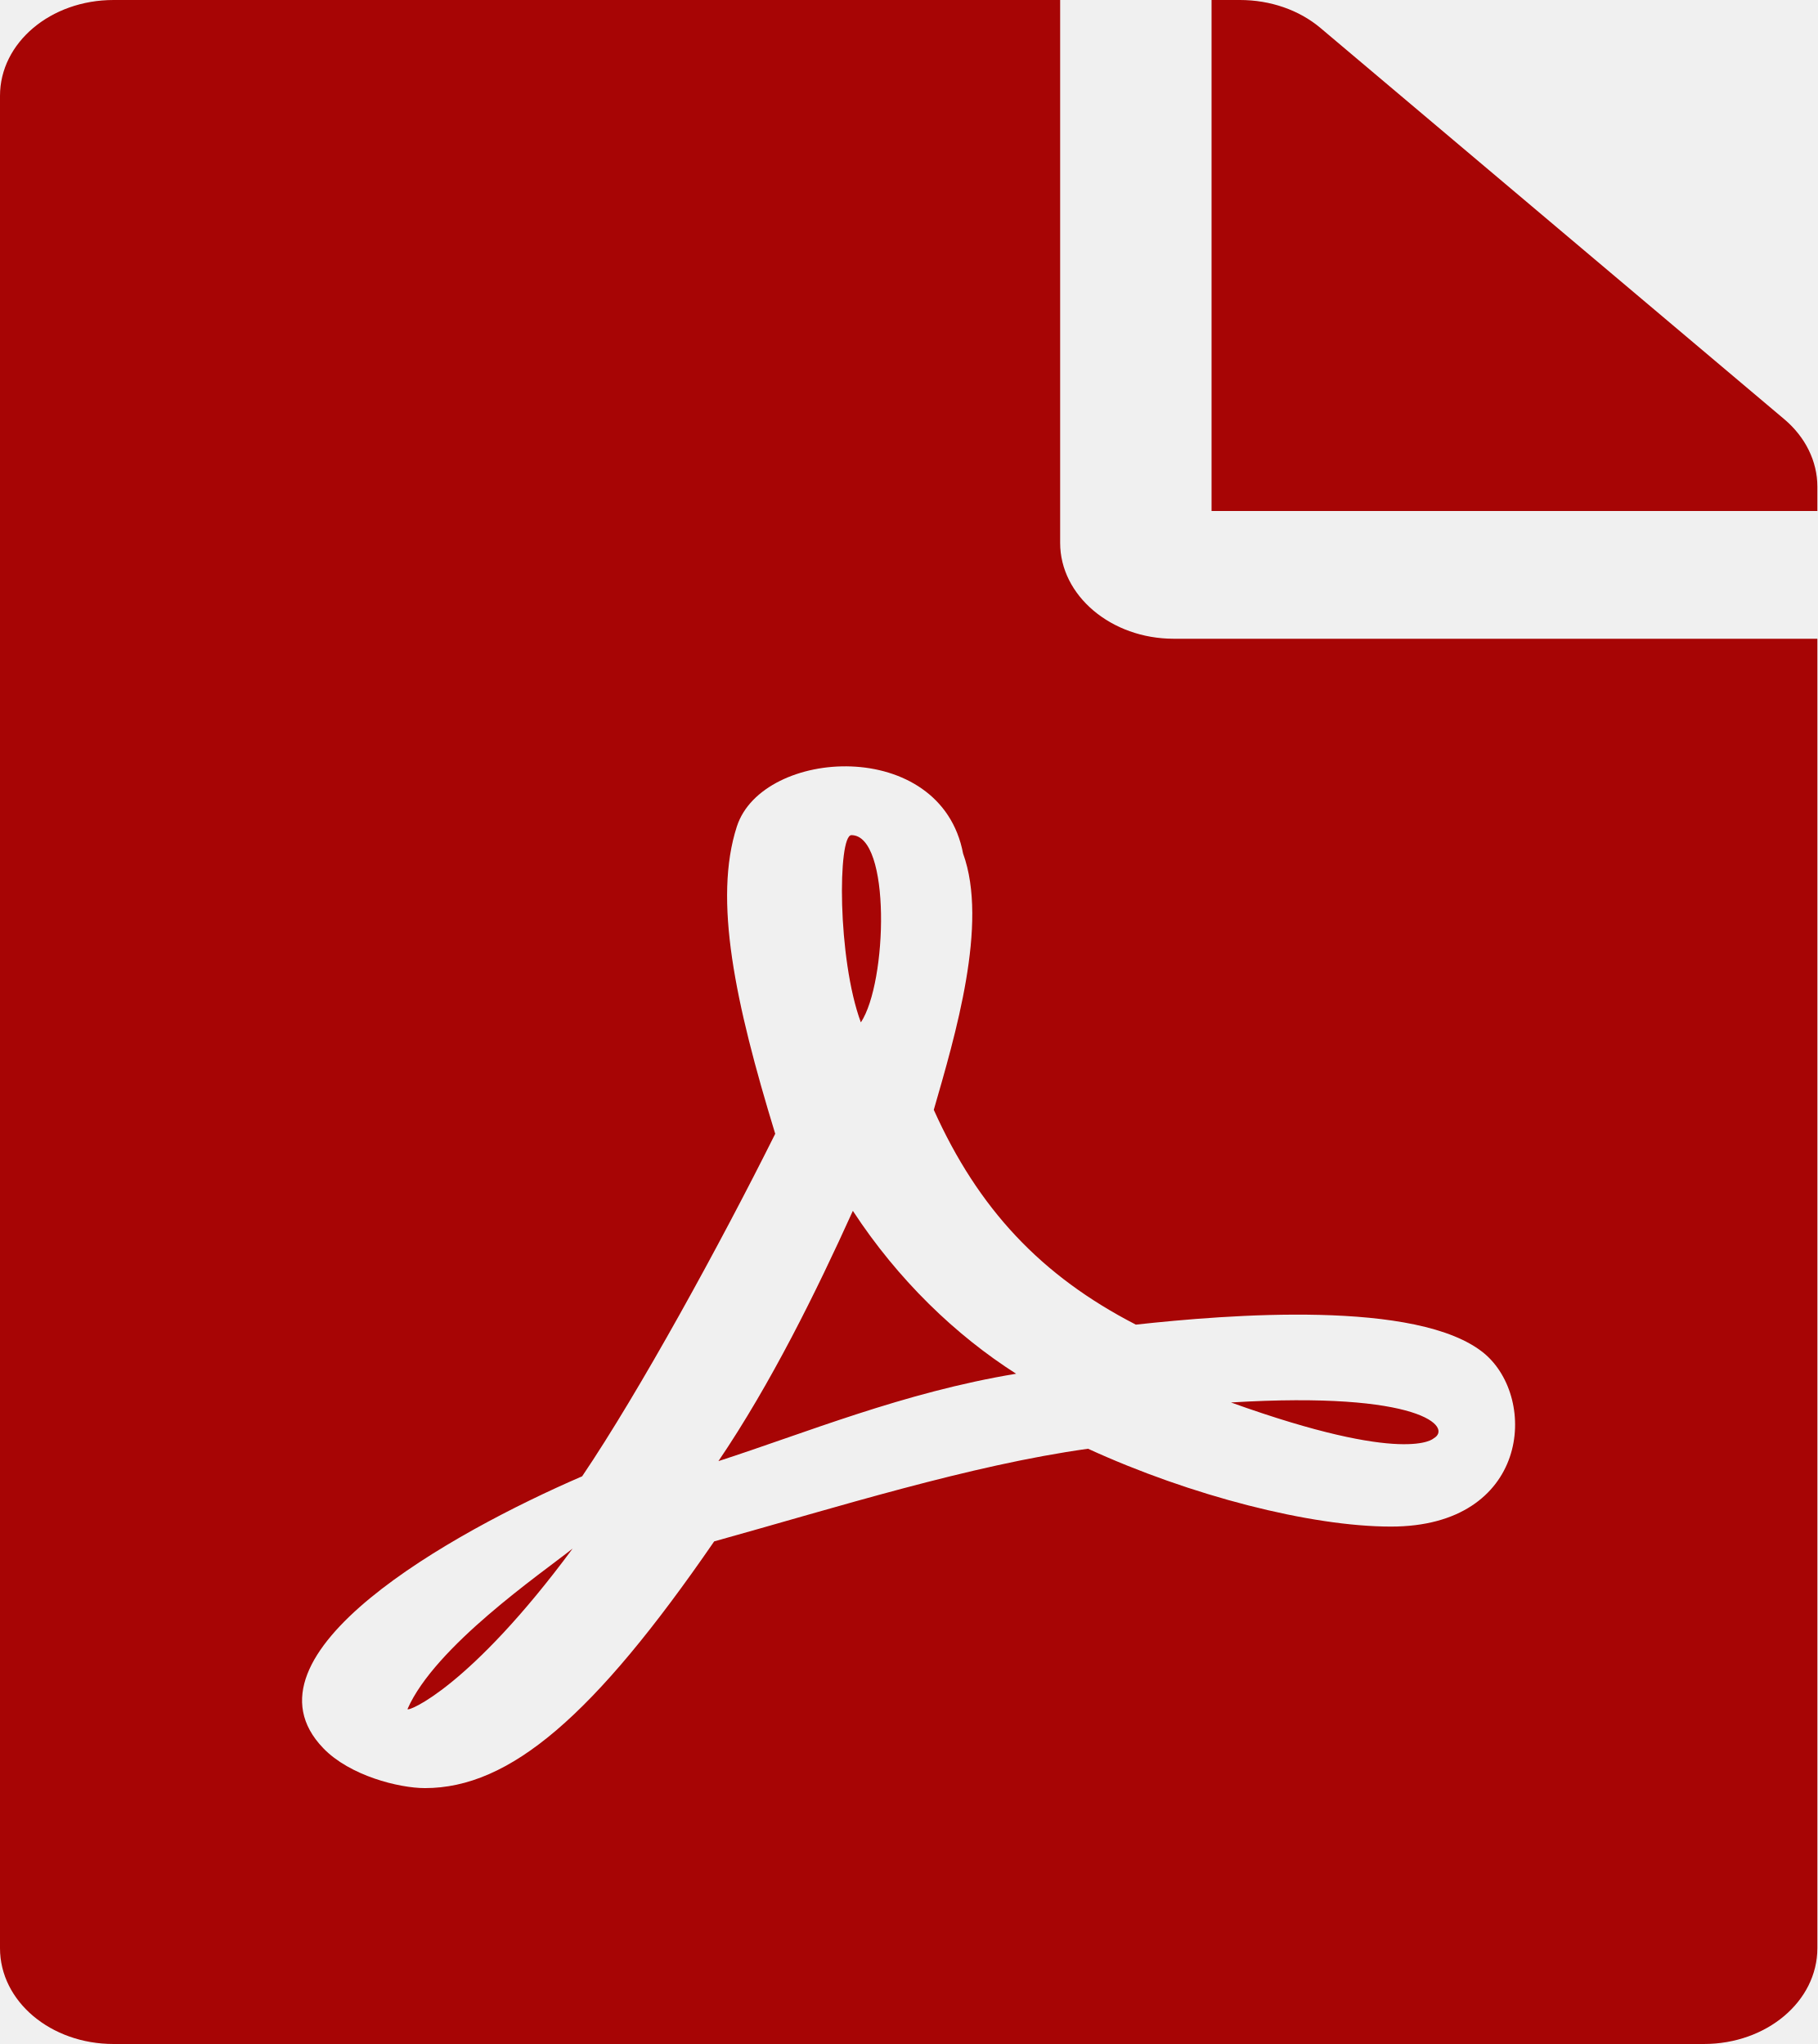
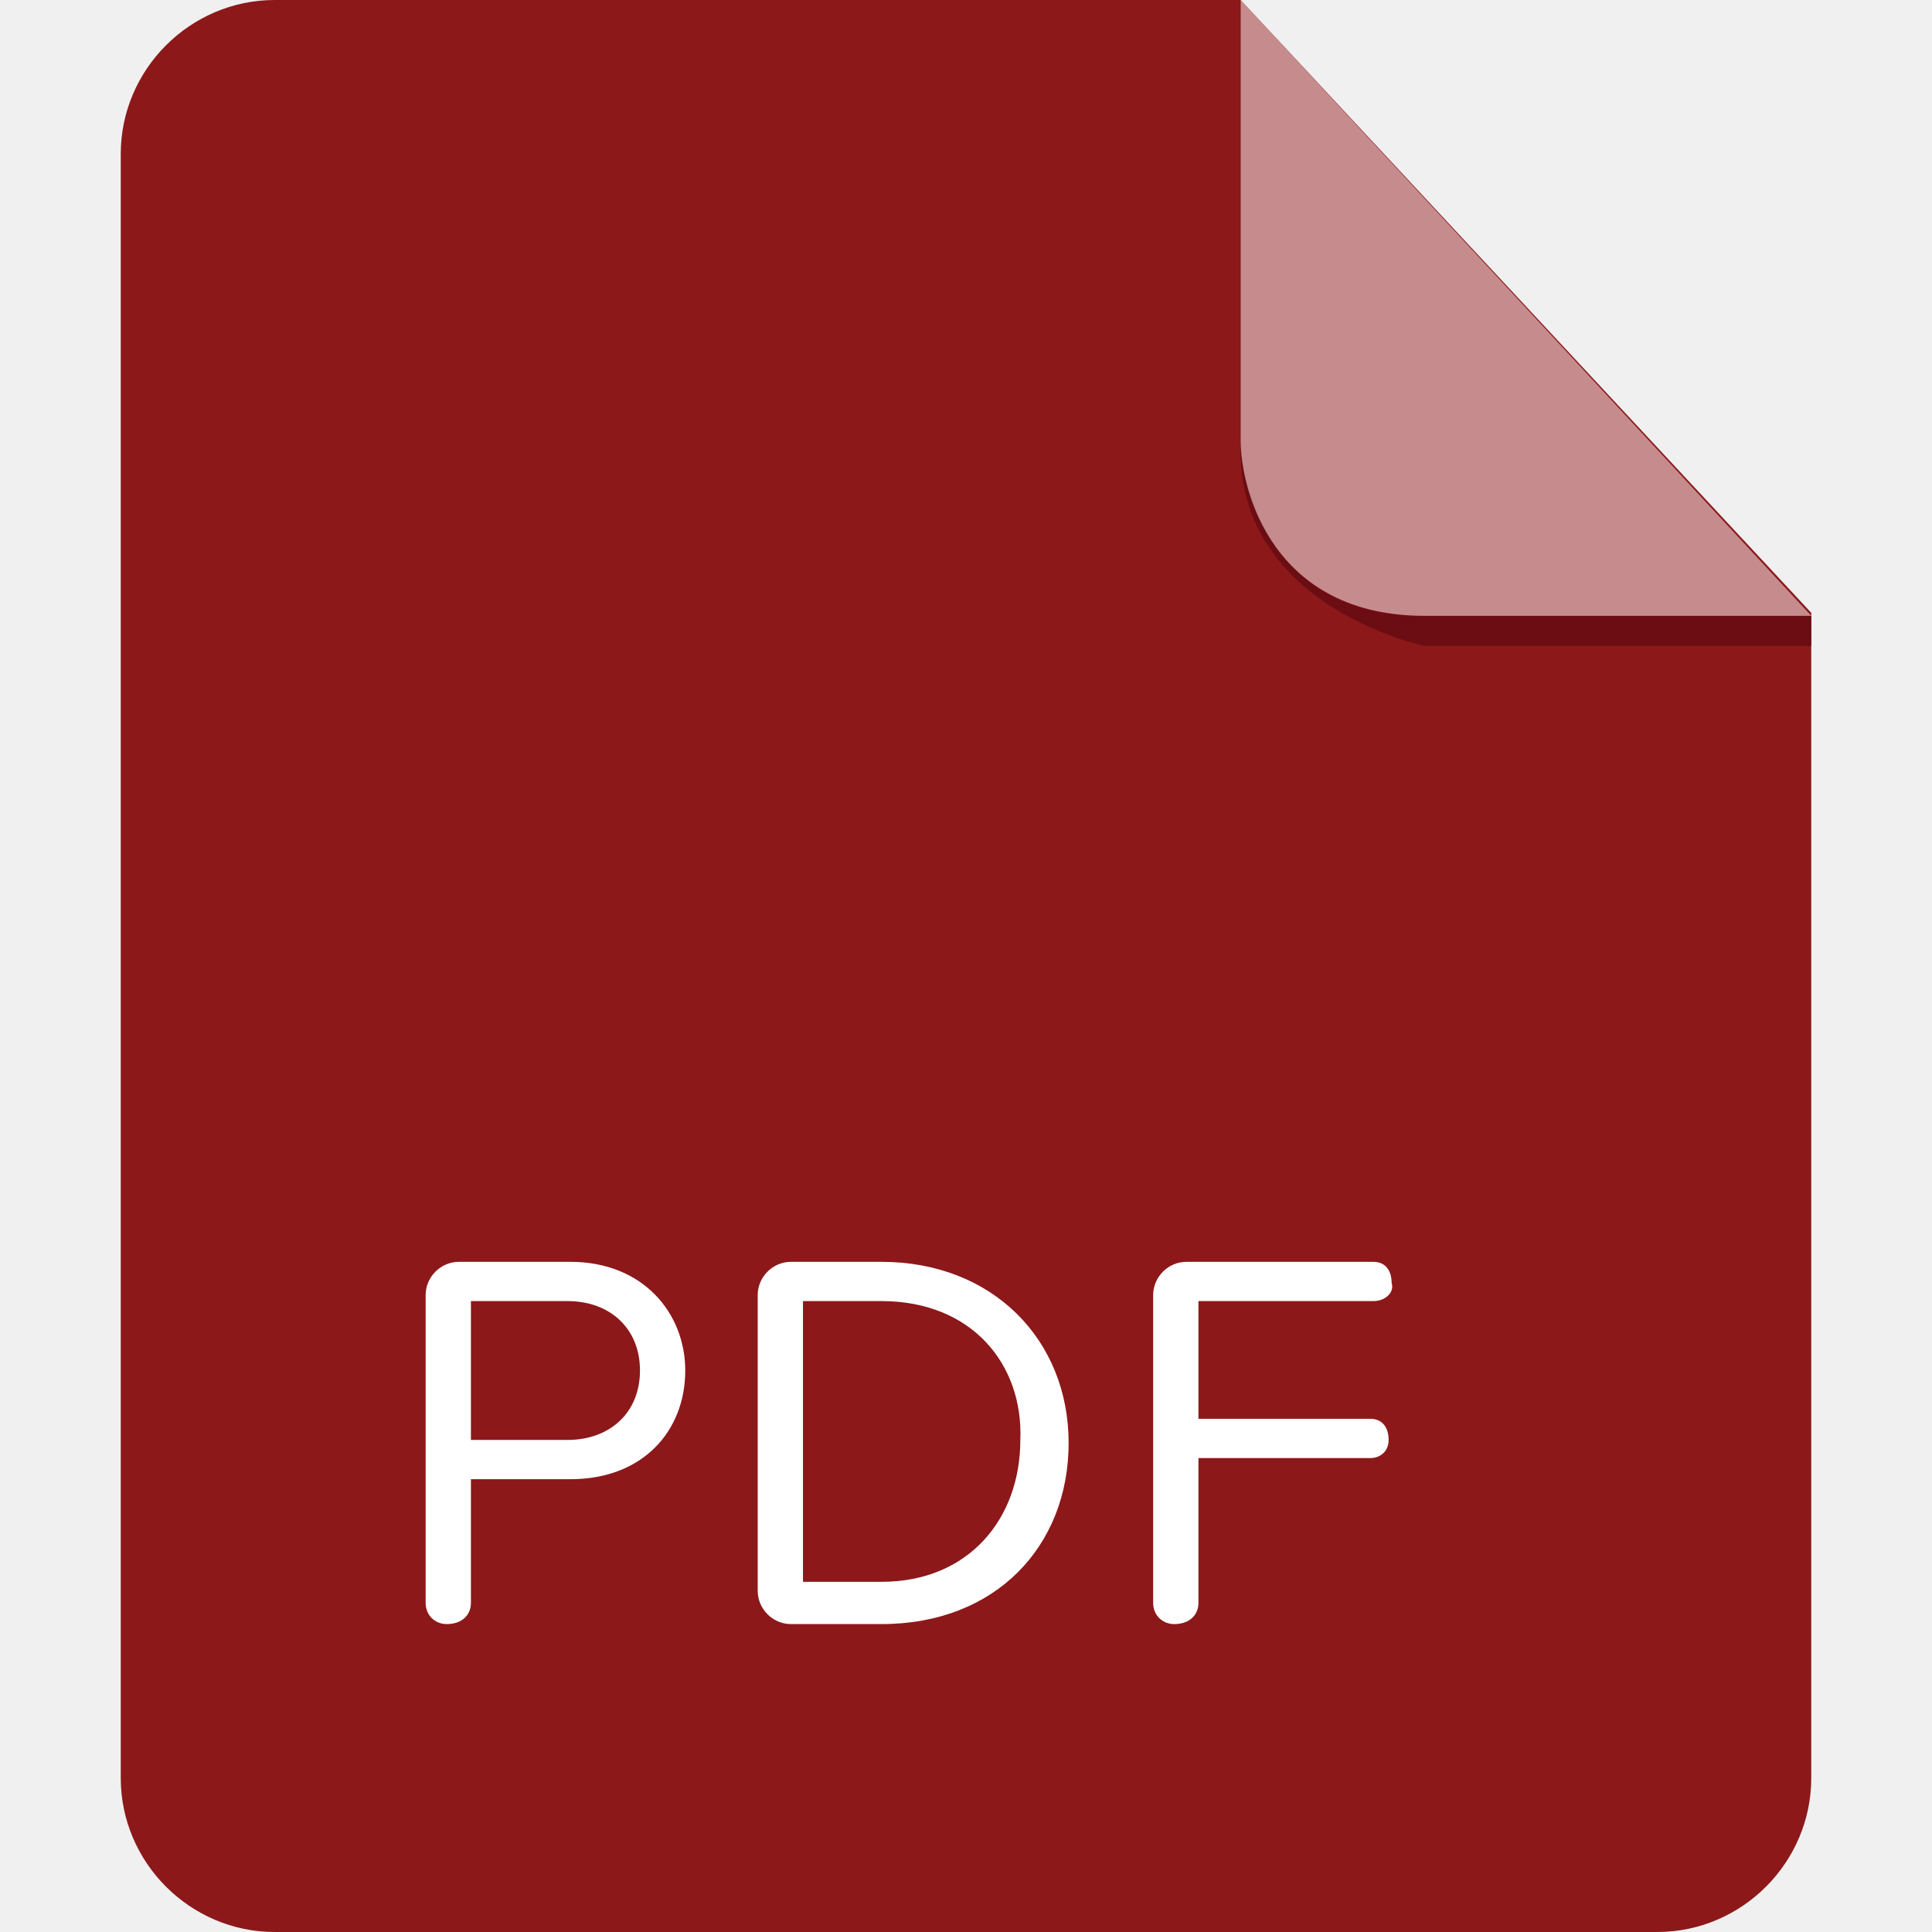
- <svg xmlns="http://www.w3.org/2000/svg" width="32" height="36" viewBox="0 0 32 36" fill="none">
-   <path d="M15.158 18.007C14.742 16.882 14.75 14.709 14.992 14.709C15.692 14.709 15.625 17.304 15.158 18.007ZM15.017 21.326C14.375 22.746 13.575 24.37 12.65 25.734C14.175 25.242 15.9 24.525 17.892 24.195C16.833 23.52 15.817 22.549 15.017 21.326ZM7.175 30.101C7.175 30.157 8.275 29.721 10.083 27.274C9.525 27.717 7.658 28.997 7.175 30.101ZM20.667 11.25H32V34.312C32 35.248 31.108 36 30 36H2C0.892 36 0 35.248 0 34.312V1.688C0 0.752 0.892 0 2 0H18.667V9.562C18.667 10.491 19.567 11.25 20.667 11.25ZM20 23.33C18.333 22.472 17.225 21.291 16.442 19.547C16.817 18.246 17.408 16.27 16.958 15.033C16.567 12.966 13.425 13.169 12.975 14.555C12.558 15.841 12.942 17.655 13.65 19.969C12.683 21.909 11.258 24.511 10.25 26.002C10.242 26.002 10.242 26.009 10.233 26.009C7.975 26.986 4.1 29.137 5.692 30.79C6.158 31.275 7.025 31.493 7.483 31.493C8.975 31.493 10.458 30.227 12.575 27.148C14.725 26.55 17.083 25.805 19.158 25.516C20.967 26.346 23.083 26.887 24.492 26.887C26.925 26.887 27.092 24.637 26.133 23.836C24.975 22.88 21.608 23.154 20 23.33V23.33ZM31.417 7.383L23.25 0.492C22.875 0.176 22.367 0 21.833 0H21.333V9H32V8.571C32 8.128 31.792 7.699 31.417 7.383ZM25.242 25.334C25.583 25.144 25.033 24.497 21.675 24.701C24.767 25.812 25.242 25.334 25.242 25.334Z" fill="#A70505" />
+ <svg xmlns="http://www.w3.org/2000/svg" width="800px" height="800px" viewBox="0 0 56 64" enable-background="new 0 0 56 64" xml:space="preserve">
+   <g>
+     <path fill="#8C181A" d="M5.1,0C2.3,0,0,2.3,0,5.1v53.8C0,61.7,2.3,64,5.1,64h45.8c2.8,0,5.1-2.3,5.1-5.1V20.3L37.1,0H5.1z" />
+     <path fill="#6B0D12" d="M56,20.4v1H43.2c0,0-6.3-1.3-6.1-6.7c0,0,0.2,5.7,6,5.7H56z" />
+     <path opacity="0.5" fill="#FFFFFF" enable-background="new    " d="M37.1,0v14.6c0,1.7,1.1,5.8,6.1,5.8H56L37.1,0z" />
+   </g>
+   <path fill="#FFFFFF" d="M14.9,49h-3.3v4.1c0,0.4-0.3,0.7-0.8,0.7c-0.4,0-0.7-0.3-0.7-0.7V42.9c0-0.6,0.5-1.1,1.1-1.1h3.7  c2.4,0,3.8,1.7,3.8,3.6C18.7,47.4,17.3,49,14.9,49z M14.8,43.1h-3.2v4.6h3.2c1.4,0,2.4-0.9,2.4-2.3C17.2,44,16.2,43.1,14.8,43.1z   M25.2,53.8h-3c-0.6,0-1.1-0.5-1.1-1.1v-9.8c0-0.6,0.5-1.1,1.1-1.1h3c3.7,0,6.2,2.6,6.2,6C31.4,51.2,29,53.8,25.2,53.8z M25.2,43.1  h-2.6v9.3h2.6c2.9,0,4.6-2.1,4.6-4.7C29.9,45.2,28.2,43.1,25.2,43.1z M41.5,43.1h-5.8V47h5.7c0.4,0,0.6,0.3,0.6,0.7  s-0.3,0.6-0.6,0.6h-5.7v4.8c0,0.4-0.3,0.7-0.8,0.7c-0.4,0-0.7-0.3-0.7-0.7V42.9c0-0.6,0.5-1.1,1.1-1.1h6.2c0.4,0,0.6,0.3,0.6,0.7  C42.2,42.8,41.9,43.1,41.5,43.1z" />
</svg>
